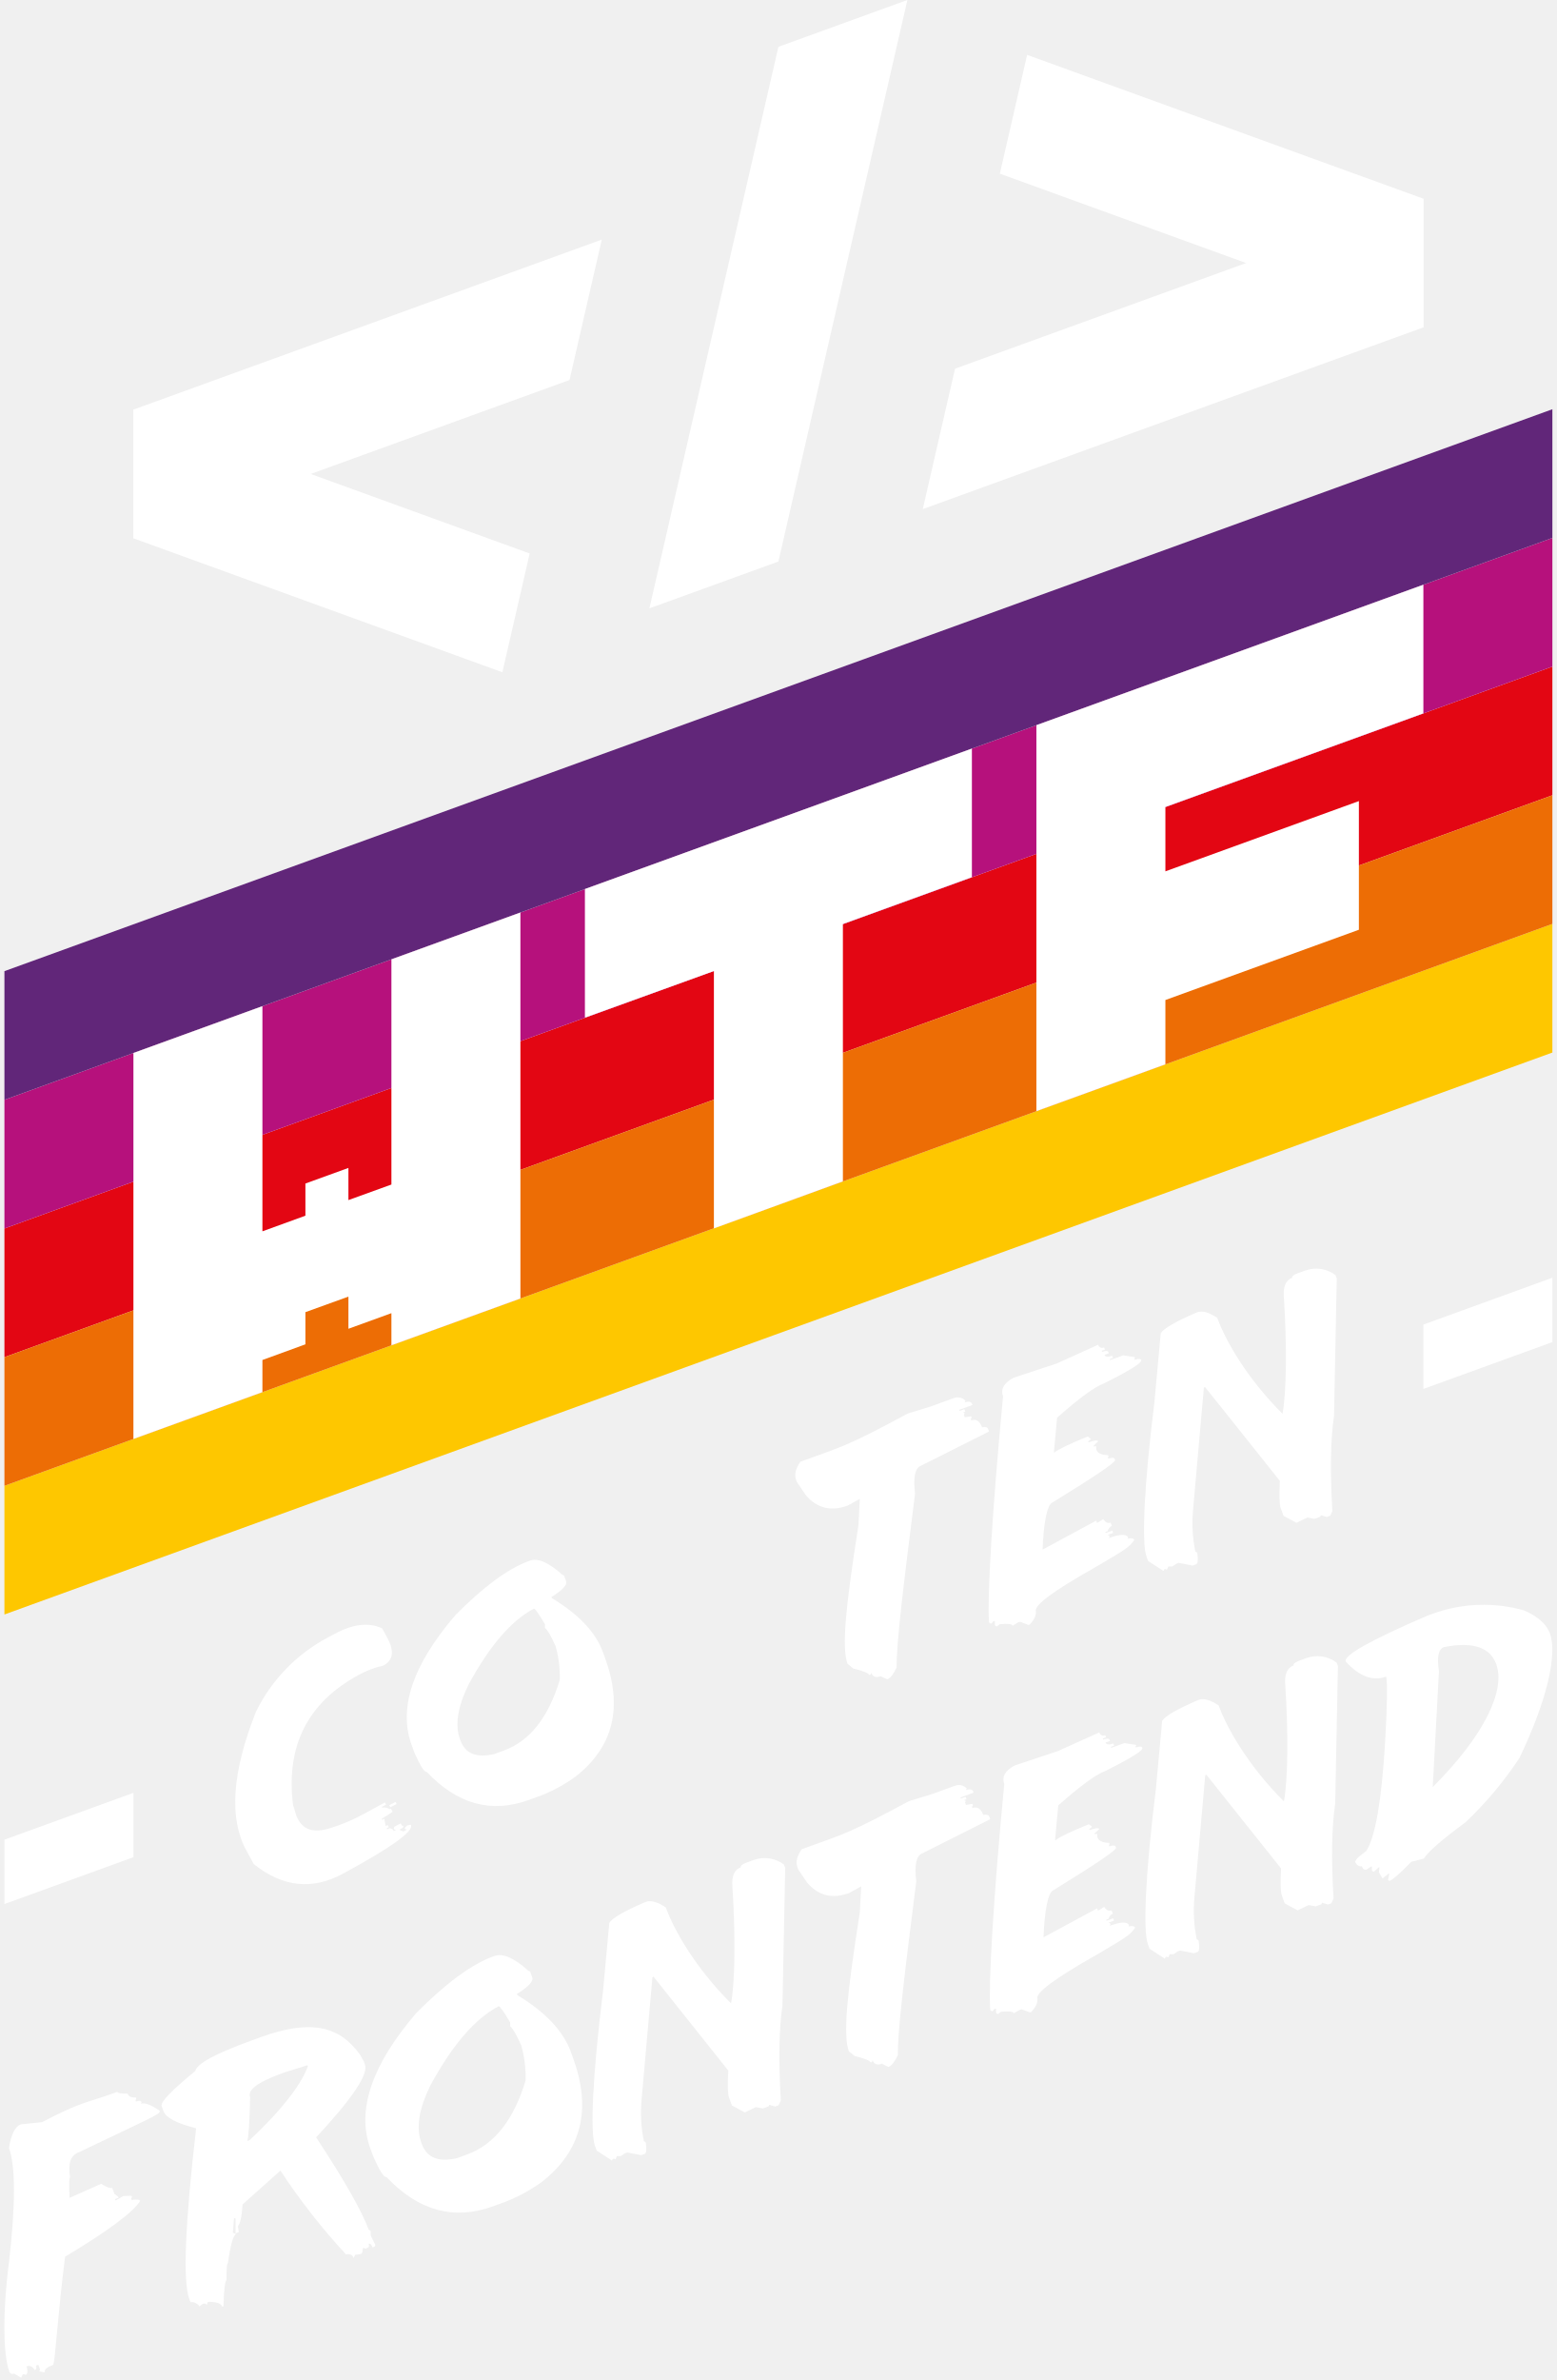
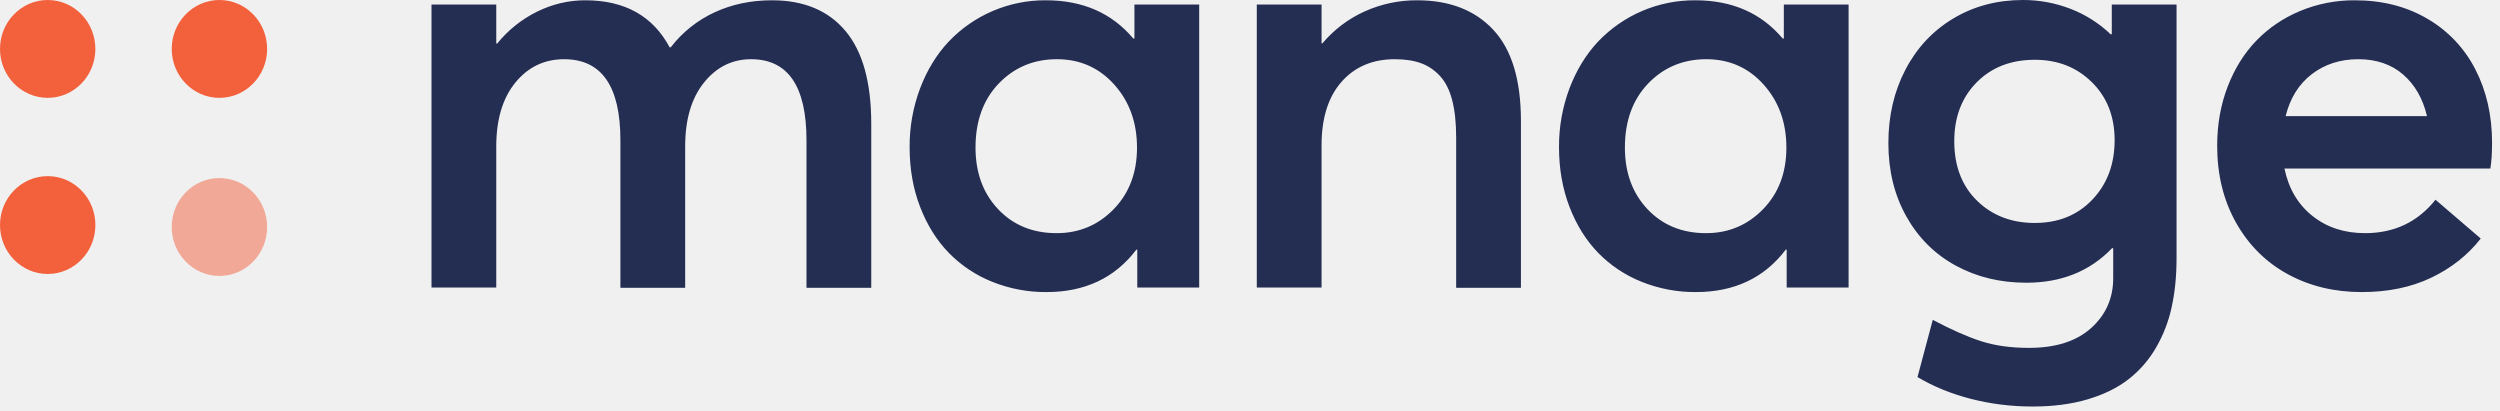
- <svg xmlns="http://www.w3.org/2000/svg" width="212" height="324" viewBox="0 0 212 324" fill="none">
-   <path d="M193.83 27.05V44.567L125.66 69.305L130.052 50.194L193.83 27.05Z" fill="white" />
-   <path d="M193.83 44.567V27.05L139.871 7.471L136.156 23.639L193.83 44.567Z" fill="white" />
-   <path d="M18.169 73.281V55.764L81.947 32.62L77.555 51.731L18.169 73.281Z" fill="white" />
-   <path d="M18.169 55.764V73.281L68.412 91.516L72.128 75.348L18.169 55.764Z" fill="white" />
-   <path d="M105.999 6.376L88.433 82.815L105.999 76.443L123.565 0L105.999 6.376Z" fill="white" />
-   <path d="M211.396 90.745L0.603 167.241V184.758L211.396 108.262V90.745Z" fill="#E30613" />
-   <path d="M211.396 73.229L0.603 149.724V167.241L211.396 90.745V73.229Z" fill="#B6117C" />
-   <path d="M211.396 55.712L0.603 132.207V149.724L211.396 73.229V55.712Z" fill="#612679" />
-   <path d="M0.603 219.787L105.253 181.81L211.396 143.287V125.774L0.603 202.27V219.787Z" fill="#FEC700" />
-   <path d="M211.396 108.262L0.603 184.758V202.27L211.396 125.774V108.262Z" fill="#ED6D05" />
-   <path d="M70.867 124.224V176.774L53.301 183.146V178.767L47.447 180.891V176.512L41.589 178.631V183.01L35.735 185.143V189.522L18.169 195.898V143.348L35.735 136.972V167.626L41.589 165.498V161.119L47.447 158.995V163.374L53.301 161.255V130.6L70.867 124.224Z" fill="white" />
-   <path d="M132.348 101.904V119.42L114.782 125.796V160.83L97.216 167.228V132.194L79.65 138.544V121.027L132.348 101.904Z" fill="white" />
-   <path d="M193.83 79.6V97.117L158.698 109.86V118.619L185.047 109.055V126.571L158.698 136.136V144.894L141.132 151.27V98.72L193.83 79.6Z" fill="white" />
-   <path d="M0.603 250.445V259.204L18.169 252.828V244.069L0.603 250.445Z" fill="white" />
-   <path d="M211.396 173.945L193.83 180.322V189.08L211.396 182.704V173.945Z" fill="white" />
-   <path d="M44.623 222.927L45.616 222.406C48.075 221.074 50.218 220.831 52.045 221.674L52.739 222.953C53.723 224.753 53.547 226.018 52.217 226.737C51.044 226.998 49.914 227.424 48.861 228.002C41.896 231.777 38.91 237.679 39.903 245.707L40.39 247.292L40.623 247.73C41.402 249.158 42.839 249.54 44.935 248.878C46.652 248.362 48.303 247.652 49.858 246.762L52.419 245.374L52.577 245.663L51.997 245.974L52.072 246.114C52.295 245.992 52.638 246.049 53.095 246.285L53.231 246.211L53.464 246.649L51.984 247.608L52.058 247.743L52.331 247.595L52.52 248.593L52.796 248.444L52.954 248.733L52.678 248.882L52.752 249.018C52.823 248.964 52.906 248.927 52.993 248.911C53.081 248.894 53.172 248.899 53.257 248.924C53.343 248.949 53.421 248.994 53.486 249.056C53.551 249.117 53.6 249.192 53.63 249.276L53.92 249.118L53.696 249.066L53.622 248.926L53.688 248.694L54.566 248.23L54.724 248.519L54.935 248.58L54.878 248.808L54.439 249.04L54.513 249.175L54.952 249.316L55.392 249.083L55.172 249.009L55.097 248.869L55.449 248.501L55.949 248.409C56.412 249.259 53.328 251.48 46.696 255.074C42.513 257.343 38.465 256.905 34.554 253.76L33.544 251.908C31.155 247.529 31.594 241.232 34.861 233.016C36.973 228.715 40.388 225.185 44.623 222.927ZM52.998 245.76L53.855 245.3L54.008 245.589L53.156 246.027L52.998 245.76Z" fill="white" />
-   <path d="M71.996 212.522L72.167 212.46C73.247 212.066 74.719 212.707 76.581 214.383L76.813 214.492L77.094 215.259C77.27 215.745 76.607 216.463 75.096 217.409L75.153 217.562C78.804 219.76 81.123 222.216 82.109 224.928L82.395 225.712C84.848 232.426 83.523 237.797 78.421 241.823C76.991 242.869 75.434 243.731 73.787 244.389L71.978 245.046C66.881 246.885 62.266 245.615 58.132 241.236C57.789 241.28 57.254 240.426 56.459 238.661L56.055 237.553C54.216 232.517 56.211 226.614 62.04 219.844C65.876 215.981 69.194 213.54 71.996 212.522ZM62.638 236.773L62.695 236.927C63.353 238.731 64.882 239.353 67.279 238.792L68.597 238.315C72.136 237.03 74.68 233.819 76.229 228.681C76.273 227.136 76.082 225.593 75.663 224.104C75.03 222.689 74.547 221.861 74.213 221.621V221.109C73.335 219.651 72.843 218.946 72.707 218.994C69.648 220.597 66.686 224.03 63.823 229.294C62.321 232.339 61.926 234.832 62.638 236.773Z" fill="white" />
-   <path d="M176.654 173.359L177.748 172.965C178.431 172.716 179.166 172.643 179.885 172.751C180.604 172.86 181.284 173.147 181.863 173.586L182.034 174.051L181.661 192.754C181.186 195.965 181.112 200.282 181.437 205.703L181.143 206.343L180.673 206.513L179.878 206.272L179.777 206.483L179 206.767L178.047 206.583L176.545 207.306L174.788 206.36L174.388 205.27C174.222 204.805 174.188 203.584 174.287 201.604L166.734 192.123L164.099 188.839L163.941 188.896L162.465 205.537C162.287 207.439 162.392 209.358 162.777 211.23L162.992 211.326L163.045 211.484C163.177 212.36 163.12 212.868 162.878 212.955L162.408 213.126L160.507 212.758L160.195 212.872L159.629 213.253H159.102L158.904 213.691L158.689 213.594L158.535 213.651L158.434 213.862L156.348 212.504L156.12 211.882C155.439 210.012 155.804 202.112 157.213 190.801L158.065 181.5C158.463 180.846 160.113 179.895 163.014 178.649C163.717 178.39 164.635 178.649 165.768 179.411L165.825 179.568C166.896 182.507 169.839 187.683 174.648 192.465C175.196 189.448 175.258 183.299 174.836 176.652C174.702 175.172 175.079 174.27 175.969 173.945C175.921 173.757 176.141 173.56 176.654 173.359Z" fill="white" />
-   <path d="M123.592 192.439L126.754 191.467L129.858 190.337C130.133 190.226 130.434 190.201 130.724 190.265C131.013 190.328 131.276 190.477 131.479 190.691L131.365 190.91C131.918 190.748 132.243 190.81 132.357 191.099L132.419 191.27L130.631 191.918L130.688 192.075L131.33 191.843L131.453 192.172L131.136 192.285L131.356 192.399L131.259 192.614L131.378 192.942L132.256 192.802L132.318 192.973L132.199 193.192L132.265 193.367C132.924 193.125 133.411 193.437 133.727 194.304C134.188 194.204 134.465 194.282 134.562 194.55L134.68 194.878L125.436 199.524C124.613 199.816 124.337 201.086 124.606 203.334C122.933 216.607 122.09 223.562 122.09 227.034C121.673 227.91 121.247 228.458 120.821 228.611L119.92 228.195C119.27 228.431 118.849 228.274 118.651 227.735L118.541 227.971L118.388 228.028C118.26 227.757 117.54 227.463 116.218 227.153L115.415 226.504C114.615 224.315 115.112 218.968 116.903 207.621L117.088 204.048L115.432 204.963C113.14 205.795 111.237 205.318 109.723 203.531L108.524 201.753L108.401 201.425C108.153 200.733 108.349 199.923 108.99 198.994L111.124 198.224C114.541 196.976 115.994 196.568 123.592 192.439Z" fill="white" />
-   <path d="M149.546 183.063C149.565 183.147 149.603 183.225 149.657 183.291C149.711 183.358 149.78 183.411 149.858 183.447C149.936 183.482 150.022 183.499 150.108 183.497C150.194 183.494 150.278 183.471 150.354 183.431L150.464 183.724L150.024 183.886L150.081 184.044C150.578 183.864 150.863 183.869 150.933 184.066L150.99 184.223L150.402 184.434C150.512 184.736 150.841 184.78 151.452 184.565L151.557 184.858L151.118 185.02L151.171 185.161L152.958 184.512L154.578 184.766L154.482 184.977L154.53 185.117C155.031 184.937 155.316 184.95 155.408 185.156C155.54 185.515 153.845 186.575 150.323 188.335C149.073 188.785 146.949 190.338 143.951 192.995L143.512 197.738L143.665 197.681C144.128 197.295 145.611 196.587 148.114 195.557L148.575 195.903L148.18 196.222L148.233 196.358C149.027 196.069 149.462 196.021 149.55 196.218L148.918 196.8L148.966 196.941L149.26 196.831L149.287 197.33C149.467 197.829 150.007 198.083 150.903 198.097L150.951 198.237L150.872 198.443L150.92 198.578C151.416 198.399 151.702 198.412 151.799 198.622L151.847 198.758C151.958 199.05 149.12 200.975 143.332 204.534C142.554 204.814 142.102 207.538 141.975 210.954L149.273 207.013L149.383 207.306L149.537 207.249L150.226 206.811C150.534 207.249 150.876 207.416 151.245 207.284L151.408 207.722C151.264 207.793 151.138 207.895 151.038 208.02C150.938 208.144 150.866 208.289 150.828 208.445L150.516 208.558L150.565 208.694L151.469 208.37L151.579 208.681L150.837 208.948L151.043 209.031L151.1 209.189L150.995 209.382C152.462 208.848 153.344 208.812 153.63 209.264L153.551 209.469C154.073 209.36 154.376 209.417 154.46 209.649C153.788 210.525 153.849 210.63 149.102 213.384C143.461 216.564 140.782 218.549 141.066 219.34C141.118 219.909 140.833 220.518 140.218 221.157L140.06 221.214L138.905 220.776L138.593 220.886L137.904 221.324C137.812 221.07 137.227 221 136.147 221.114L135.743 221.416L135.537 221.333L135.48 221.179V220.654L135.181 220.763L135.084 220.973L134.944 221.026L134.733 220.925L134.68 220.79C134.43 217.549 135.067 206.154 136.591 190.1C136.231 189.108 136.708 188.261 138.022 187.56L143.898 185.62L149.546 183.063Z" fill="white" />
-   <path d="M15.973 284.778C16.039 284.953 16.505 285.032 17.374 285.015C17.523 285.417 17.892 285.593 18.49 285.531L18.551 285.706L18.45 285.917L18.516 286.092C18.955 285.934 19.197 285.965 19.276 286.184L19.179 286.398C19.697 286.212 20.549 286.522 21.735 287.331C21.897 287.769 21.493 287.865 10.73 292.998C9.617 293.401 9.224 294.531 9.548 296.387C9.411 296.434 9.386 297.37 9.474 299.194L9.632 299.137L13.777 297.289C14.512 297.757 15.013 297.94 15.279 297.841L15.582 298.673L16.087 299.037L16.145 299.194L15.657 299.37L15.723 299.545L15.877 299.488L16.803 298.953L17.91 298.923L17.976 299.098L17.857 299.317L17.923 299.488C18.63 299.387 19.021 299.431 19.087 299.615C18.153 301.145 14.744 303.68 8.859 307.221C7.814 315.581 7.572 320.797 7.261 321.935C6.382 322.255 6.005 322.575 6.119 322.899L5.965 322.956L5.341 322.807L5.46 322.588L5.218 321.931L4.889 322.054C5.008 322.373 4.955 322.575 4.735 322.654C4.424 322.154 4.046 321.984 3.607 322.146L3.664 322.299C3.796 322.877 3.734 323.214 3.479 323.306L3.26 323.192L3.089 323.254L2.878 323.691L1.92 323.127C1.856 323.159 1.785 323.176 1.713 323.177C1.641 323.177 1.569 323.161 1.504 323.13C1.439 323.099 1.382 323.053 1.338 322.996C1.294 322.939 1.263 322.873 1.249 322.803C0.533 320.841 0.238 315.533 1.249 307.756C2.127 300.019 2.117 294.898 1.218 292.393C1.525 290.545 2.065 289.477 2.843 289.197L5.719 288.899C11.323 285.987 11.476 286.412 15.973 284.778Z" fill="white" />
-   <path d="M34.163 277.815L35.516 277.325C42.257 274.877 46.222 275.766 49.046 279.742L49.538 280.618L49.7 281.056C50.183 282.384 47.965 285.689 43.047 290.97C46.897 296.809 49.284 301.003 50.209 303.552L50.425 303.648L50.473 303.788V304.314L51.119 305.627L51.022 305.838L50.728 305.947C50.578 305.54 50.403 305.378 50.192 305.452C50.302 305.754 50.258 305.938 50.06 306.008L49.748 306.122L49.555 306.017L49.397 306.074C49.397 306.512 49.318 306.788 49.169 306.845L48.347 306.963L48.167 307.401C48.134 307.299 48.08 307.205 48.008 307.125C47.937 307.045 47.85 306.98 47.752 306.934C47.655 306.889 47.549 306.864 47.441 306.86C47.334 306.857 47.227 306.875 47.127 306.915C43.836 303.36 40.846 299.54 38.186 295.494L33.03 300.101C32.925 301.747 32.714 302.728 32.398 303.052L32.52 303.871L32.081 304.033V302.107L32.024 301.949L31.866 302.006L31.708 303.941L32.147 304.143C31.765 304.279 31.392 305.605 31.023 308.115C30.891 308.176 30.83 308.942 30.843 310.414C30.637 310.488 30.496 311.675 30.43 313.97L30.276 314.027C30.11 313.567 29.455 313.343 28.327 313.361L28.142 313.799C28.067 313.593 27.874 313.545 27.562 313.659L27.167 313.978C27.034 313.781 26.849 313.623 26.632 313.522C26.416 313.42 26.175 313.38 25.938 313.405L25.766 312.936C24.888 310.504 25.203 302.768 26.71 289.727C24.076 289.067 22.596 288.298 22.271 287.419L22.003 286.674C21.889 286.114 23.42 284.533 26.596 281.932C26.804 280.942 29.326 279.57 34.163 277.815ZM33.667 291.47L33.978 291.356C39.081 286.578 41.185 283.311 41.918 281.31L41.861 281.152L38.787 282.111L38.489 282.216C34.664 283.605 33.733 284.625 34.062 285.527C33.98 288.989 33.848 290.97 33.667 291.47Z" fill="white" />
-   <path d="M67.156 266.337L67.332 266.272C68.465 265.866 70.004 266.537 71.948 268.286L72.189 268.4L72.483 269.201C72.668 269.709 71.974 270.458 70.393 271.448L70.454 271.61C74.26 273.905 76.684 276.471 77.727 279.308L78.025 280.127C80.59 287.134 79.204 292.748 73.867 296.97C72.374 298.06 70.751 298.962 69.036 299.654L67.134 300.355C61.809 302.29 56.978 300.966 52.642 296.383C52.282 296.435 51.703 295.538 50.886 293.694L50.447 292.538C48.523 287.283 50.609 281.111 56.705 274.023C60.733 269.974 64.217 267.412 67.156 266.337ZM57.372 291.693L57.429 291.85C58.117 293.736 59.716 294.386 62.225 293.799L63.599 293.3C67.297 291.96 69.955 288.603 71.574 283.228C71.62 281.613 71.42 280.001 70.981 278.446C70.318 276.97 69.818 276.103 69.471 275.853V275.315C68.566 273.791 68.039 273.055 67.898 273.125C64.699 274.798 61.603 278.387 58.611 283.893C57.044 287.064 56.631 289.664 57.372 291.693Z" fill="white" />
-   <path d="M101.546 253.607L102.64 253.209C103.323 252.96 104.058 252.887 104.777 252.995C105.496 253.104 106.176 253.391 106.755 253.83L106.926 254.299L106.553 273.002C106.078 276.214 106.004 280.53 106.329 285.952L106.035 286.587L105.56 286.779L104.765 286.539L104.664 286.749L103.887 287.033L102.934 286.849L101.428 287.572L99.671 286.626L99.272 285.536C99.105 285.074 99.071 283.853 99.171 281.87L91.617 272.389L89.004 269.105L88.846 269.162L87.371 285.803C87.191 287.705 87.296 289.624 87.682 291.496L87.897 291.592L87.95 291.75C88.082 292.626 88.025 293.134 87.783 293.221L87.314 293.392L85.412 293.024L85.1 293.138L84.534 293.519H84.007L83.809 293.957L83.594 293.861L83.44 293.917L83.339 294.128L81.253 292.77L81.025 292.148C80.344 290.278 80.709 282.378 82.118 271.067L82.97 261.77C83.371 261.113 85.021 260.161 87.919 258.915C88.622 258.661 89.54 258.915 90.673 259.677L90.73 259.834C91.802 262.773 94.744 267.949 99.553 272.731C100.102 269.714 100.163 263.565 99.742 256.918C99.604 255.438 99.981 254.535 100.874 254.211C100.813 254.014 101.033 253.817 101.546 253.607Z" fill="white" />
-   <path d="M176.812 226.119L177.906 225.72C178.589 225.474 179.324 225.402 180.043 225.51C180.761 225.619 181.441 225.905 182.021 226.342L182.192 226.811L181.823 245.514C181.346 248.726 181.271 253.042 181.599 258.464L181.301 259.099L180.835 259.269L180.04 259.029L179.939 259.243L179.158 259.528L178.209 259.344L176.703 260.066L174.946 259.116L174.551 258.026C174.384 257.564 174.35 256.343 174.45 254.36L166.892 244.879L164.279 241.599L164.125 241.656L162.65 258.315C162.474 260.218 162.581 262.136 162.966 264.008L163.177 264.108L163.234 264.262C163.366 265.137 163.309 265.65 163.063 265.737L162.597 265.904L160.696 265.536L160.384 265.65L159.813 266.035H159.29L159.088 266.473L158.878 266.372L158.719 266.429L158.623 266.644L156.537 265.286L156.309 264.66C155.628 262.795 155.992 254.89 157.402 243.579L158.258 234.269C158.657 233.612 160.305 232.661 163.203 231.418C163.909 231.158 164.827 231.412 165.957 232.18L166.014 232.333C167.09 235.276 170.032 240.452 174.841 245.234C175.39 242.212 175.451 236.068 175.025 229.416C174.893 227.936 175.271 227.039 176.163 226.715C176.079 226.531 176.303 226.347 176.812 226.119Z" fill="white" />
-   <path d="M123.754 245.208L126.916 244.236L130.021 243.11C130.295 242.999 130.597 242.973 130.886 243.036C131.176 243.1 131.439 243.249 131.641 243.465L131.523 243.68C132.081 243.517 132.401 243.583 132.515 243.868L132.581 244.043L130.794 244.691L130.851 244.849L131.492 244.612L131.611 244.941L131.299 245.055L131.518 245.173L131.417 245.383L131.54 245.711L132.419 245.571L132.485 245.746L132.366 245.965L132.427 246.136C133.086 245.9 133.574 246.212 133.89 247.073C134.351 246.973 134.632 247.073 134.729 247.319L134.847 247.651L125.603 252.298C124.78 252.59 124.504 253.858 124.773 256.103C123.095 269.376 122.257 276.331 122.257 279.808C121.818 280.684 121.414 281.231 120.983 281.384L120.105 280.946C119.455 281.183 119.033 281.029 118.836 280.486L118.726 280.723L118.568 280.78C118.445 280.511 117.723 280.219 116.403 279.904L115.595 279.256C114.796 277.066 115.292 271.715 117.084 260.373L117.272 256.799L115.612 257.715C113.326 258.547 111.423 258.068 109.903 256.278L108.705 254.5L108.586 254.172C108.331 253.48 108.529 252.674 109.174 251.746L111.309 250.971C114.703 249.749 116.157 249.324 123.754 245.208Z" fill="white" />
-   <path d="M149.708 235.836C149.725 235.921 149.762 236 149.815 236.068C149.868 236.135 149.937 236.19 150.015 236.226C150.093 236.262 150.179 236.28 150.266 236.277C150.352 236.274 150.436 236.25 150.512 236.209L150.617 236.506L150.178 236.668L150.235 236.822C150.736 236.642 151.017 236.651 151.091 236.848L151.148 237.001L150.556 237.216C150.665 237.518 151.017 237.557 151.605 237.347L151.715 237.641L151.276 237.803L151.324 237.943L153.111 237.295L154.736 237.544L154.635 237.759L154.688 237.895C155.184 237.715 155.47 237.728 155.566 237.938C155.695 238.292 153.999 239.35 150.477 241.113C149.229 241.569 147.107 243.123 144.109 245.777L143.67 250.52L143.828 250.463C144.29 250.072 145.773 249.364 148.276 248.339L148.716 248.681L148.325 249L148.373 249.14C149.172 248.851 149.607 248.803 149.69 249L149.058 249.583L149.111 249.718L149.405 249.613L149.431 250.113C149.611 250.607 150.147 250.866 151.043 250.879L151.096 251.015L151.012 251.22L151.065 251.361C151.56 251.183 151.845 251.196 151.921 251.4L151.974 251.54C152.085 251.832 149.245 253.757 143.455 257.316C142.682 257.597 142.229 260.32 142.102 263.736L149.401 259.795L149.506 260.093L149.664 260.036L150.354 259.598C150.661 260.036 150.999 260.207 151.372 260.071L151.535 260.509C151.391 260.579 151.265 260.68 151.164 260.804C151.063 260.928 150.99 261.072 150.951 261.227L150.639 261.341L150.692 261.481L151.592 261.152L151.706 261.463L150.96 261.735L151.166 261.818L151.223 261.971L151.118 262.168C152.582 261.634 153.46 261.595 153.753 262.05L153.669 262.256C154.192 262.142 154.495 262.203 154.583 262.436C153.906 263.311 153.968 263.417 149.225 266.171C143.636 269.333 140.985 271.306 141.272 272.092C141.32 272.661 141.039 273.265 140.42 273.909L140.266 273.966L139.111 273.528L138.8 273.642L138.057 274.08C137.965 273.83 137.381 273.76 136.301 273.874L135.901 274.176L135.695 274.093L135.638 273.94V273.432L135.343 273.537L135.242 273.751L135.106 273.8L134.891 273.703L134.843 273.563C134.588 270.327 135.225 258.928 136.753 242.874C136.393 241.884 136.867 241.039 138.185 240.338L144.052 238.385L149.708 235.836Z" fill="white" />
-   <path d="M194.374 219.949L195.134 219.673C199.123 218.23 203.467 218.077 207.549 219.235C209.44 220.076 210.611 221.118 211.062 222.362C212.09 225.177 210.706 231.413 206.912 239.318C204.809 242.508 202.345 245.447 199.569 248.076C196.387 250.412 194.494 252.058 193.891 253.016L192.183 253.454C190.649 255.03 189.664 255.897 189.227 256.055L189.012 255.954L189.192 255.048L189.052 255.1L188.261 255.722L187.774 254.877L187.853 254.185L187.717 254.233L187.084 254.811L186.869 254.711L186.821 254.575V254.067L186.663 254.124L186.114 254.5C185.811 254.61 185.587 254.461 185.442 254.063C184.919 254.172 184.616 253.677 184.533 253.445C184.796 252.814 185.306 252.617 186.057 251.978C187.292 250.054 188.146 245.11 188.617 237.146C188.907 232.329 188.955 228.799 188.753 228.247C186.938 228.904 185.104 228.218 183.25 226.189C182.937 225.357 186.645 223.277 194.374 219.949ZM195.103 243.281C202.16 236.239 205.041 230.082 203.754 226.553C202.911 224.234 200.534 223.459 196.623 224.227C195.88 224.494 195.657 225.589 195.951 227.503L195.103 243.281Z" fill="white" />
+ <svg xmlns="http://www.w3.org/2000/svg" width="146" height="24">
+   <g fill="none" fill-rule="evenodd">
+     <path fill="#242D52" fill-rule="nonzero" d="M40.014 16.809V8.553c0-1.577.366-2.82 1.098-3.73.733-.91 1.65-1.365 2.75-1.365 2.158 0 3.237 1.577 3.237 4.731v8.62h3.782v-9.58c0-2.415-.5-4.22-1.503-5.417C48.376.615 46.945.017 45.084.017c-1.222 0-2.34.234-3.352.703a6.833 6.833 0 00-2.56 2.043h-.066C38.126.932 36.486.017 34.184.017c-.969 0-1.902.217-2.799.653a6.976 6.976 0 00-2.353 1.878h-.05V.265H25.2v16.527h3.782V8.553c0-1.577.372-2.82 1.115-3.73.743-.91 1.693-1.365 2.849-1.365 2.19 0 3.286 1.577 3.286 4.731v8.62h3.782zm21.101.248c2.246 0 3.997-.827 5.252-2.482h.05v2.217h3.616V.265h-3.782V2.25h-.066C64.93.761 63.23.017 61.082.017a7.76 7.76 0 00-5.681 2.415c-.705.75-1.26 1.66-1.668 2.73a9.589 9.589 0 00-.611 3.44c0 1.258.203 2.416.61 3.475.408 1.059.964 1.952 1.669 2.68a7.348 7.348 0 002.535 1.696 8.325 8.325 0 003.18.604zm.595-3.441c-1.399 0-2.538-.466-3.419-1.398-.88-.932-1.321-2.132-1.321-3.599 0-1.555.454-2.804 1.362-3.747.909-.943 2.04-1.414 3.394-1.414 1.343 0 2.458.493 3.345 1.48.886.988 1.33 2.215 1.33 3.681 0 1.467-.455 2.667-1.363 3.599-.909.932-2.018 1.398-3.328 1.398zm27.112 3.193V7.064c0-2.393-.536-4.166-1.61-5.319C86.14.593 84.655.017 82.762.017a7.373 7.373 0 00-3.056.645 6.958 6.958 0 00-2.477 1.87h-.05V.264h-3.782v16.527h3.782V8.487c0-1.588.388-2.823 1.164-3.706.777-.882 1.814-1.323 3.113-1.323.595 0 1.104.077 1.528.231.424.155.796.406 1.115.753.32.348.556.819.71 1.415.154.595.231 1.323.231 2.183v8.769h3.782zm10.218.248c2.246 0 3.996-.827 5.252-2.482h.05v2.217h3.616V.265h-3.782V2.25h-.066C102.855.761 101.154.017 99.007.017a7.76 7.76 0 00-5.682 2.415c-.704.75-1.26 1.66-1.668 2.73a9.589 9.589 0 00-.61 3.44c0 1.258.203 2.416.61 3.475.408 1.059.964 1.952 1.668 2.68a7.348 7.348 0 002.536 1.696 8.325 8.325 0 003.179.604zm.594-3.441c-1.398 0-2.538-.466-3.418-1.398-.881-.932-1.322-2.132-1.322-3.599 0-1.555.455-2.804 1.363-3.747.908-.943 2.04-1.414 3.394-1.414 1.343 0 2.458.493 3.344 1.48.886.988 1.33 2.215 1.33 3.681 0 1.467-.455 2.667-1.363 3.599-.908.932-2.018 1.398-3.328 1.398zm19.07 10.125c1.2 0 2.274-.14 3.22-.422.947-.281 1.743-.673 2.387-1.175a6.385 6.385 0 001.602-1.844 8.14 8.14 0 00.916-2.383c.188-.86.281-1.803.281-2.829V.265h-3.782v1.737h-.066a7.059 7.059 0 00-2.353-1.49A7.62 7.62 0 00118.142 0c-1.508 0-2.862.358-4.062 1.075-1.2.717-2.134 1.713-2.8 2.987-.666 1.273-.999 2.705-.999 4.293 0 1.61.35 3.038 1.049 4.285.699 1.246 1.66 2.203 2.882 2.87 1.222.667 2.598 1.001 4.129 1.001 2.047 0 3.716-.673 5.004-2.018h.066v1.753c0 1.17-.43 2.14-1.288 2.912-.86.772-2.07 1.158-3.634 1.158-1.068 0-2.006-.132-2.816-.397-.809-.265-1.742-.678-2.799-1.24l-.892 3.341c.925.552 1.966.976 3.122 1.274 1.156.298 2.356.447 3.6.447zm.132-10.72c-1.365 0-2.491-.434-3.377-1.3-.887-.865-1.33-2.026-1.33-3.482 0-1.4.435-2.542 1.305-3.425.87-.882 2.004-1.323 3.402-1.323 1.332 0 2.442.435 3.328 1.307.886.871 1.33 2.002 1.33 3.391 0 1.401-.433 2.556-1.297 3.466-.864.91-1.985 1.365-3.361 1.365zm19.086 4.036c1.542 0 2.899-.281 4.071-.844 1.173-.562 2.133-1.323 2.882-2.283l-2.642-2.266c-1.035 1.301-2.406 1.952-4.113 1.952-1.21 0-2.237-.337-3.08-1.01-.842-.672-1.384-1.593-1.627-2.762h12.024c.066-.397.099-.9.099-1.506 0-1.599-.325-3.027-.975-4.285a7.198 7.198 0 00-2.807-2.961c-1.222-.717-2.632-1.075-4.228-1.075a8.191 8.191 0 00-3.188.62c-.99.414-1.844.99-2.56 1.729-.715.739-1.277 1.638-1.684 2.696-.407 1.06-.611 2.212-.611 3.458 0 1.688.369 3.185 1.106 4.492.738 1.307 1.746 2.308 3.023 3.003 1.277.695 2.714 1.042 4.31 1.042zm3.815-10.274h-8.257c.264-1.059.776-1.878 1.535-2.457.76-.579 1.663-.868 2.709-.868 1.057 0 1.93.298 2.618.893.688.596 1.153 1.406 1.395 2.432z" />
+     <g fill="#F3603C">
+       <path d="M2.786 10.286c1.538 0 2.785 1.279 2.785 2.857C5.571 14.72 4.324 16 2.786 16 1.247 16 0 14.72 0 13.143c0-1.578 1.247-2.857 2.786-2.857zM2.786 0C4.324 0 5.57 1.28 5.57 2.857c0 1.578-1.247 2.857-2.785 2.857C1.247 5.714 0 4.435 0 2.857 0 1.28 1.247 0 2.786 0zm10.028 0C14.353 0 15.6 1.28 15.6 2.857c0 1.578-1.247 2.857-2.786 2.857-1.538 0-2.785-1.279-2.785-2.857C10.029 1.28 11.276 0 12.814 0z" />
+       <ellipse cx="12.814" cy="13.257" opacity=".5" rx="2.786" ry="2.857" />
+     </g>
+   </g>
</svg>
